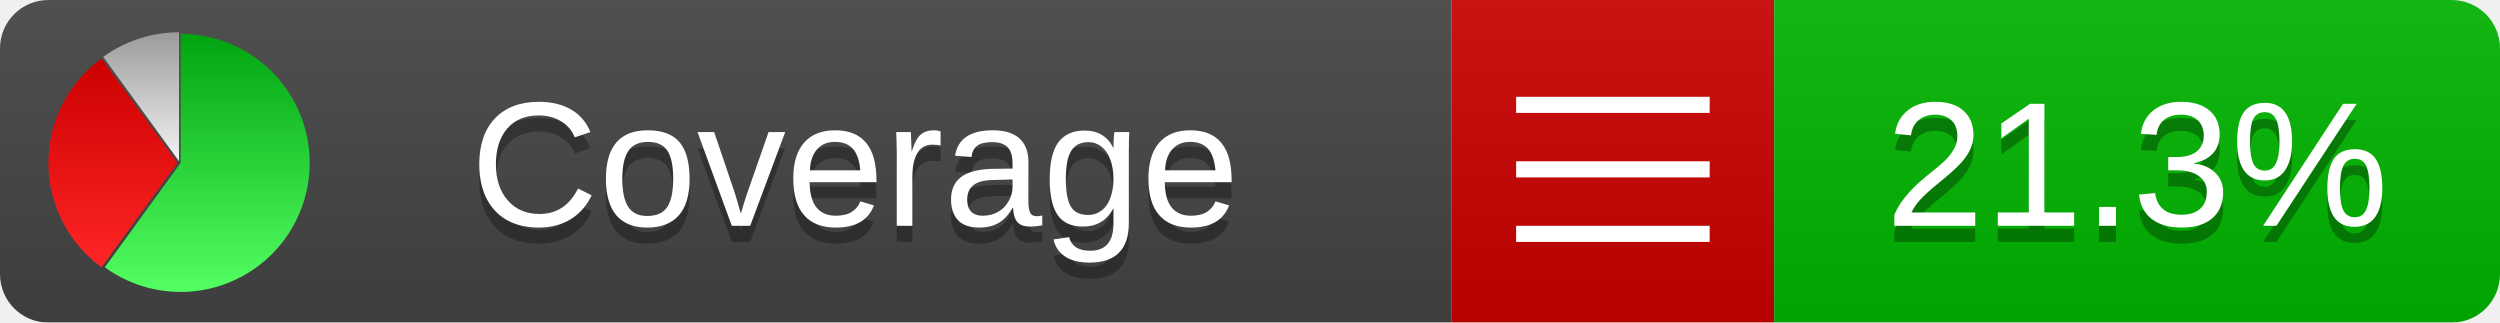
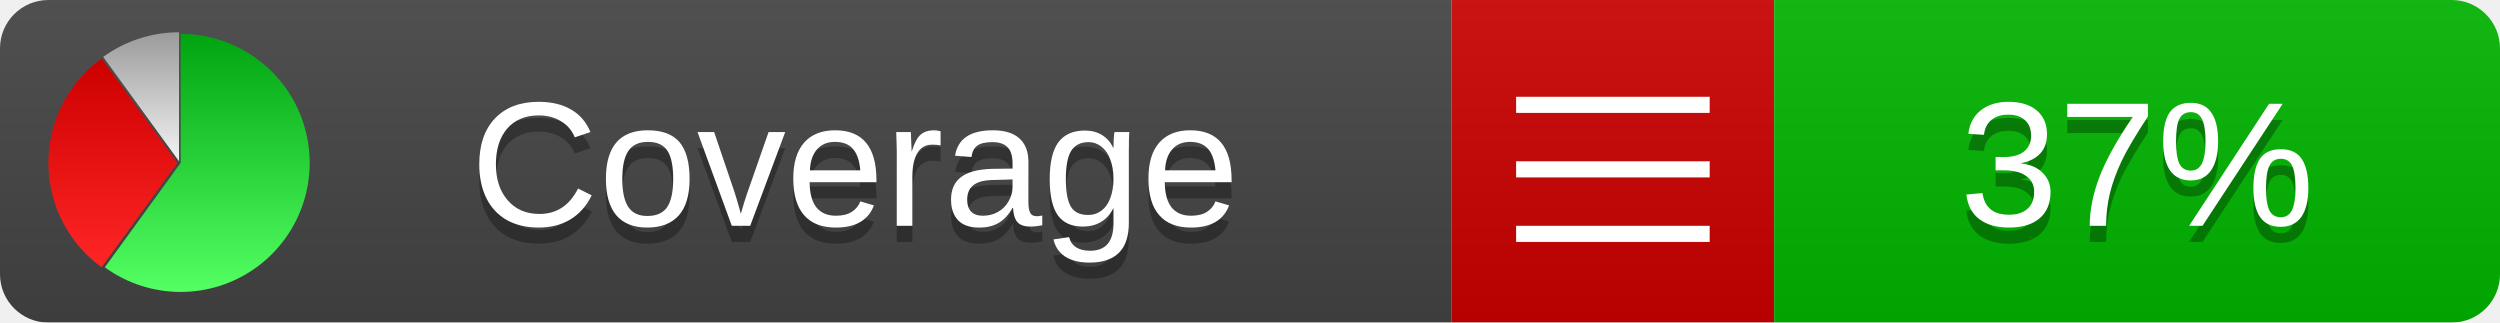
<svg xmlns="http://www.w3.org/2000/svg" xmlns:xlink="http://www.w3.org/1999/xlink" width="155" height="20">
  <style type="text/css">
          
            @keyframes fadeout {
              0 % { visibility: visible; opacity: 1; }
              40% { visibility: visible; opacity: 1; }
              50% { visibility: hidden; opacity: 0; }
              90% { visibility: hidden; opacity: 0; }
              100% { visibility: visible; opacity: 1; }
            }
            @keyframes fadein {
              0% { visibility: hidden; opacity: 0; }
              40% { visibility: hidden; opacity: 0; }
              50% { visibility: visible; opacity: 1; }
              90% { visibility: visible; opacity: 1; }
              100% { visibility: hidden; opacity: 0; }
            }
            .linecoverage {
                animation-duration: 10s;
                animation-name: fadeout;
                animation-iteration-count: infinite;
            }
            .branchcoverage {
                animation-duration: 10s;
                animation-name: fadein;
                animation-iteration-count: infinite;
            }
          
    </style>
  <defs>
    <linearGradient id="gradient" x2="0" y2="100%">
      <stop offset="0" stop-color="#bbb" stop-opacity=".1" />
      <stop offset="1" stop-opacity=".1" />
    </linearGradient>
    <linearGradient id="green" x2="0" y2="100%">
      <stop offset="0" stop-color="#00A410" />
      <stop offset="1" stop-color="#53FF63" />
    </linearGradient>
    <linearGradient id="red" x2="0" y2="100%">
      <stop offset="0" stop-color="#C00" />
      <stop offset="1" stop-color="#FF2525" />
    </linearGradient>
    <linearGradient id="gray" x2="0" y2="100%">
      <stop offset="0" stop-color="#9B9B9B" />
      <stop offset="1" stop-color="#F3F3F3" />
    </linearGradient>
    <mask id="mask">
      <rect width="155" height="20" rx="3" fill="#fff" />
    </mask>
    <g id="icon">
      <path style="fill:url(#green);" d="M205,202.5 l0,-200 a200,200 0 1,1 -117.558,361.803 z" />
      <path style="fill:url(#red);" d="M200,202.5 l-117.558,161.803 a200,200 0 0,1 0,-323.607 z" />
      <path style="fill:url(#gray);" d="M202.5,200 l-117.558,-161.803 a200,200 0 0,1 117.558,-38.196 z" />
    </g>
  </defs>
  <g mask="url(#mask)">
    <rect x="0" y="0" width="90" height="20" fill="#444" />
    <rect x="90" y="0" width="20" height="20" fill="#c00" />
    <rect x="110" y="0" width="45" height="20" fill="#00B600" />
    <rect x="0" y="0" width="155" height="20" fill="url(#gradient)" />
  </g>
  <g>
    <path class="" stroke="#fff" d="M94 6.5 h12 M94 10.5 h12 M94 14.5 h12" />
  </g>
  <g fill="#fff" text-anchor="middle" font-family="Verdana,Arial,Geneva,sans-serif" font-size="11">
    <a xlink:href="https://github.com/danielpalme/ReportGenerator" target="_top">
      <use xlink:href="#icon" transform="translate(3,2) scale(.04)" />
    </a>
    <text x="53" y="15" fill="#010101" fill-opacity=".3">Coverage</text>
    <text x="53" y="14" fill="#fff">Coverage</text>
-     <text class="" x="132.5" y="15" fill="#010101" fill-opacity=".3">21.3%</text>
-     <text class="" x="132.5" y="14">21.3%</text>
+     <text class="" x="132.5" y="15" fill="#010101" fill-opacity=".3">37%</text>
+     <text class="" x="132.5" y="14">37%</text>
  </g>
  <g>
    <rect class="" x="90" y="0" width="65" height="20" fill-opacity="0" />
  </g>
</svg>
